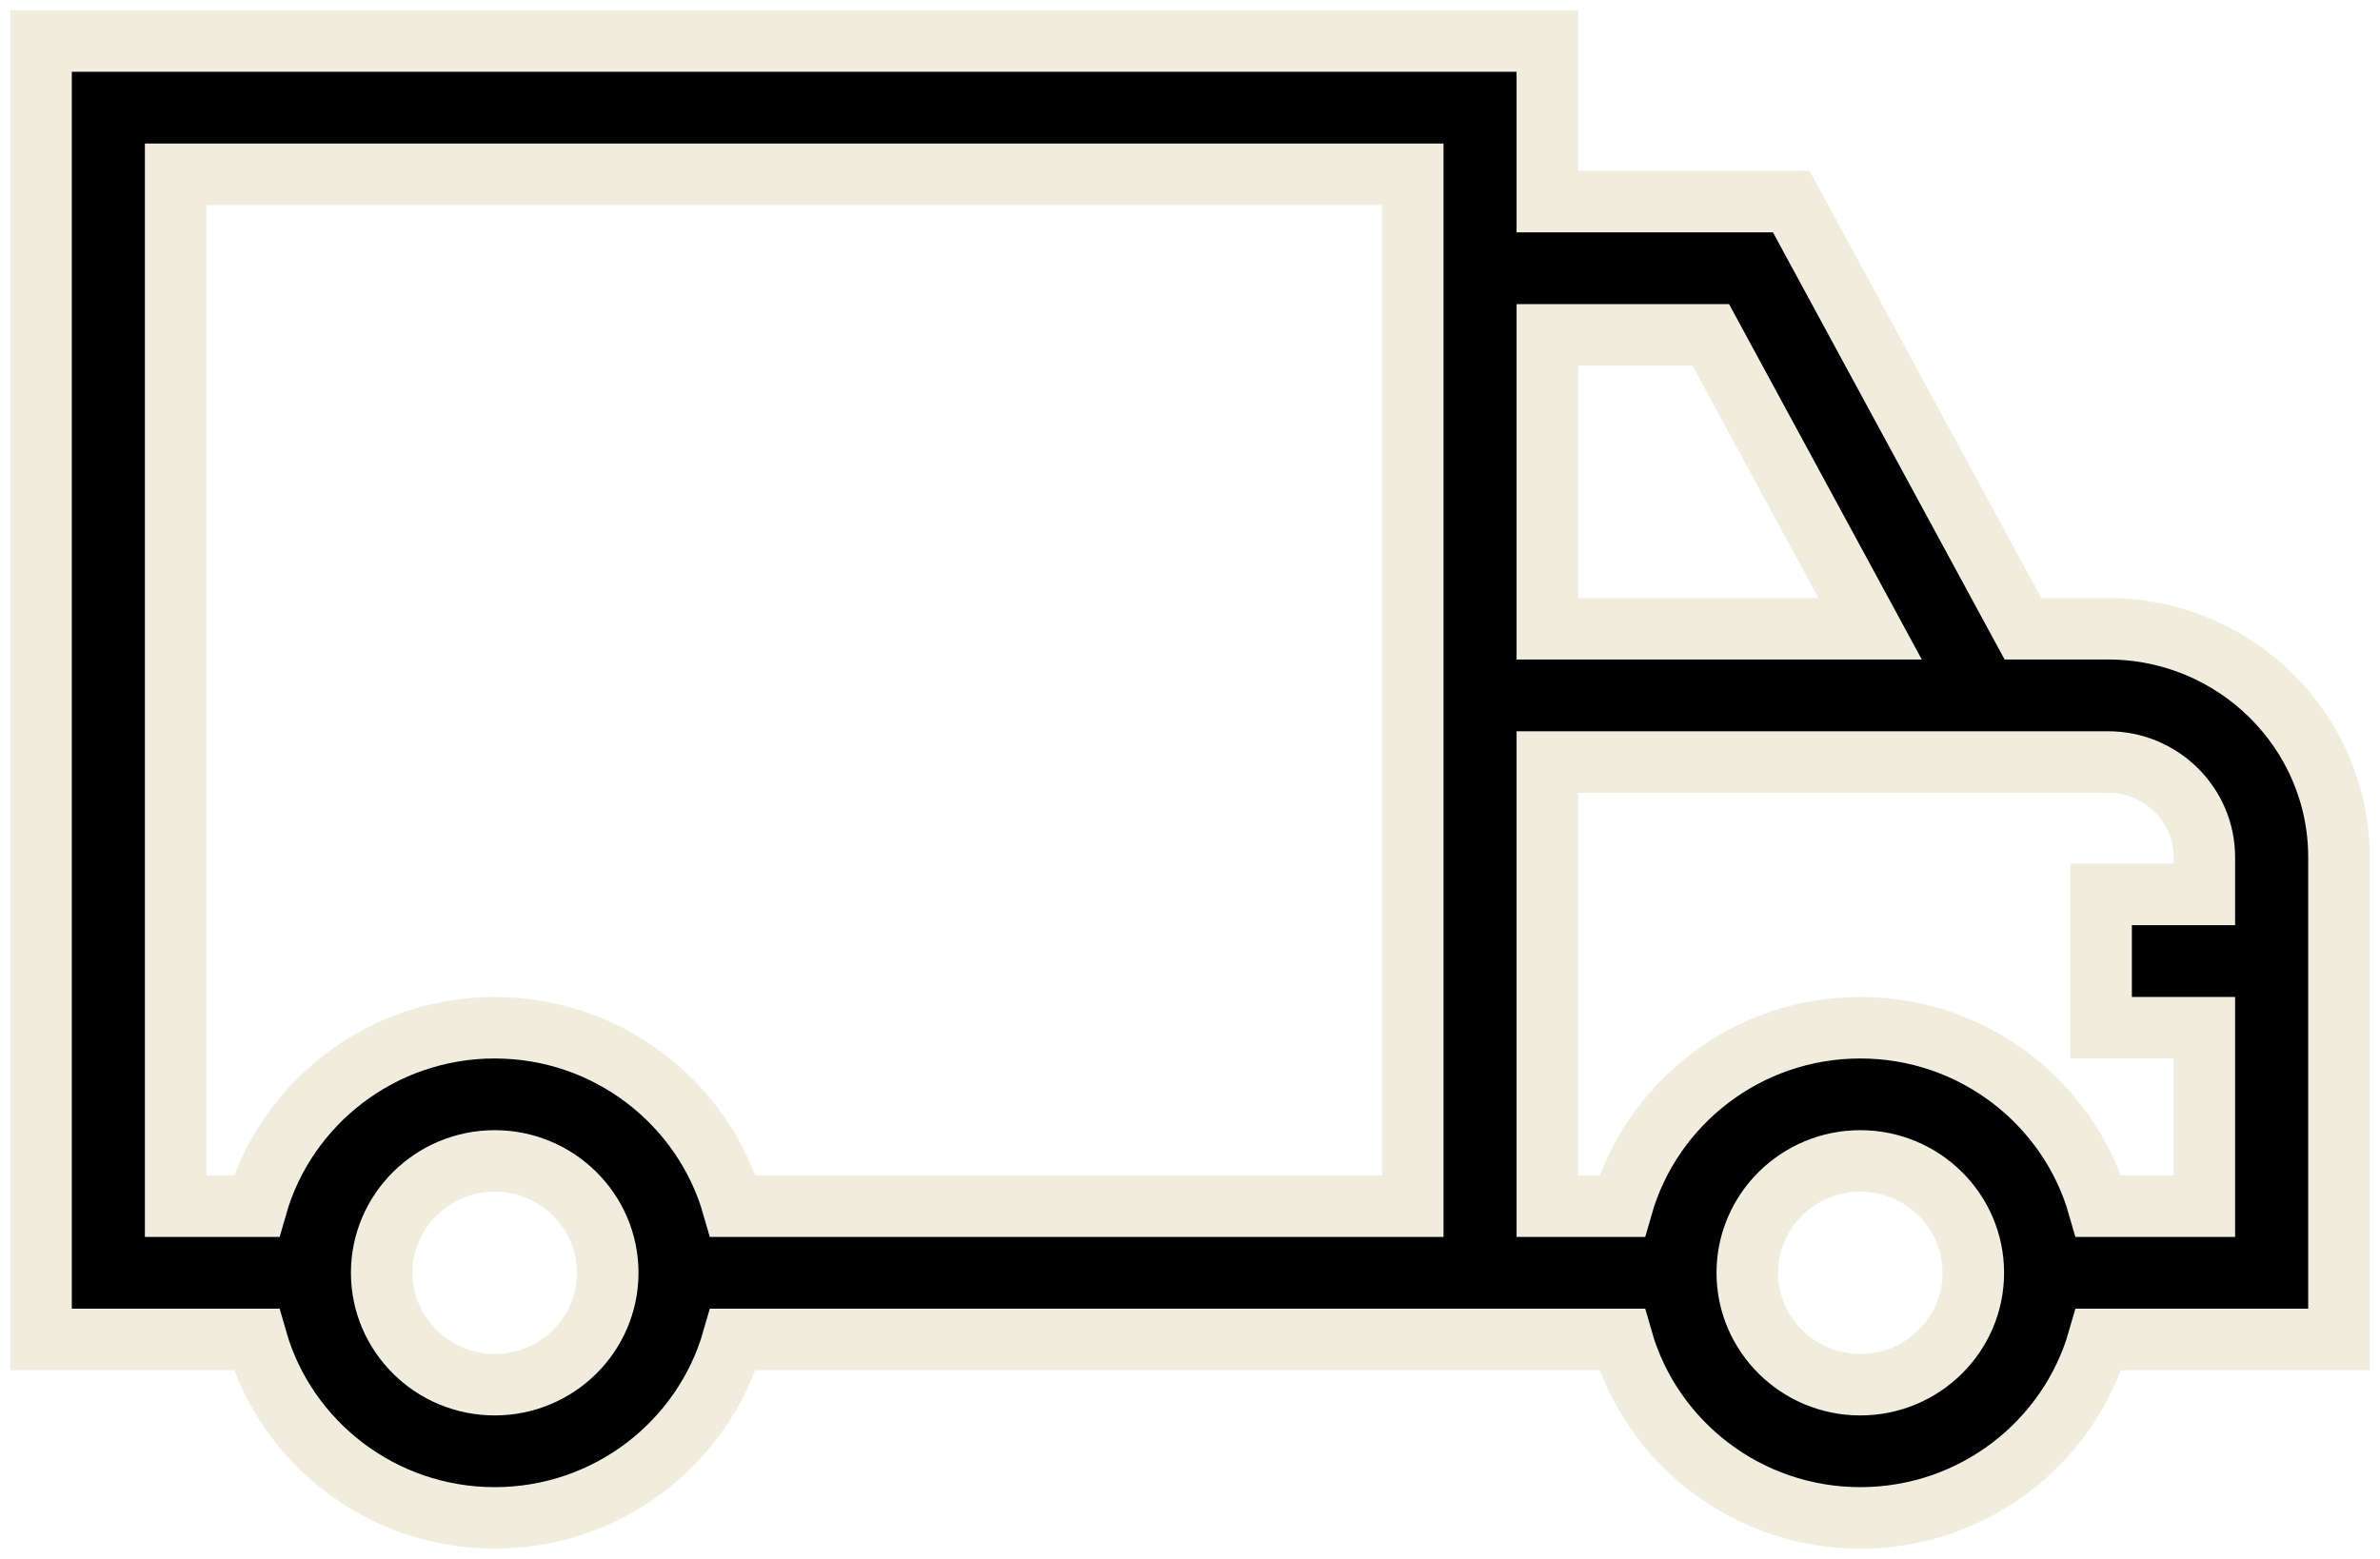
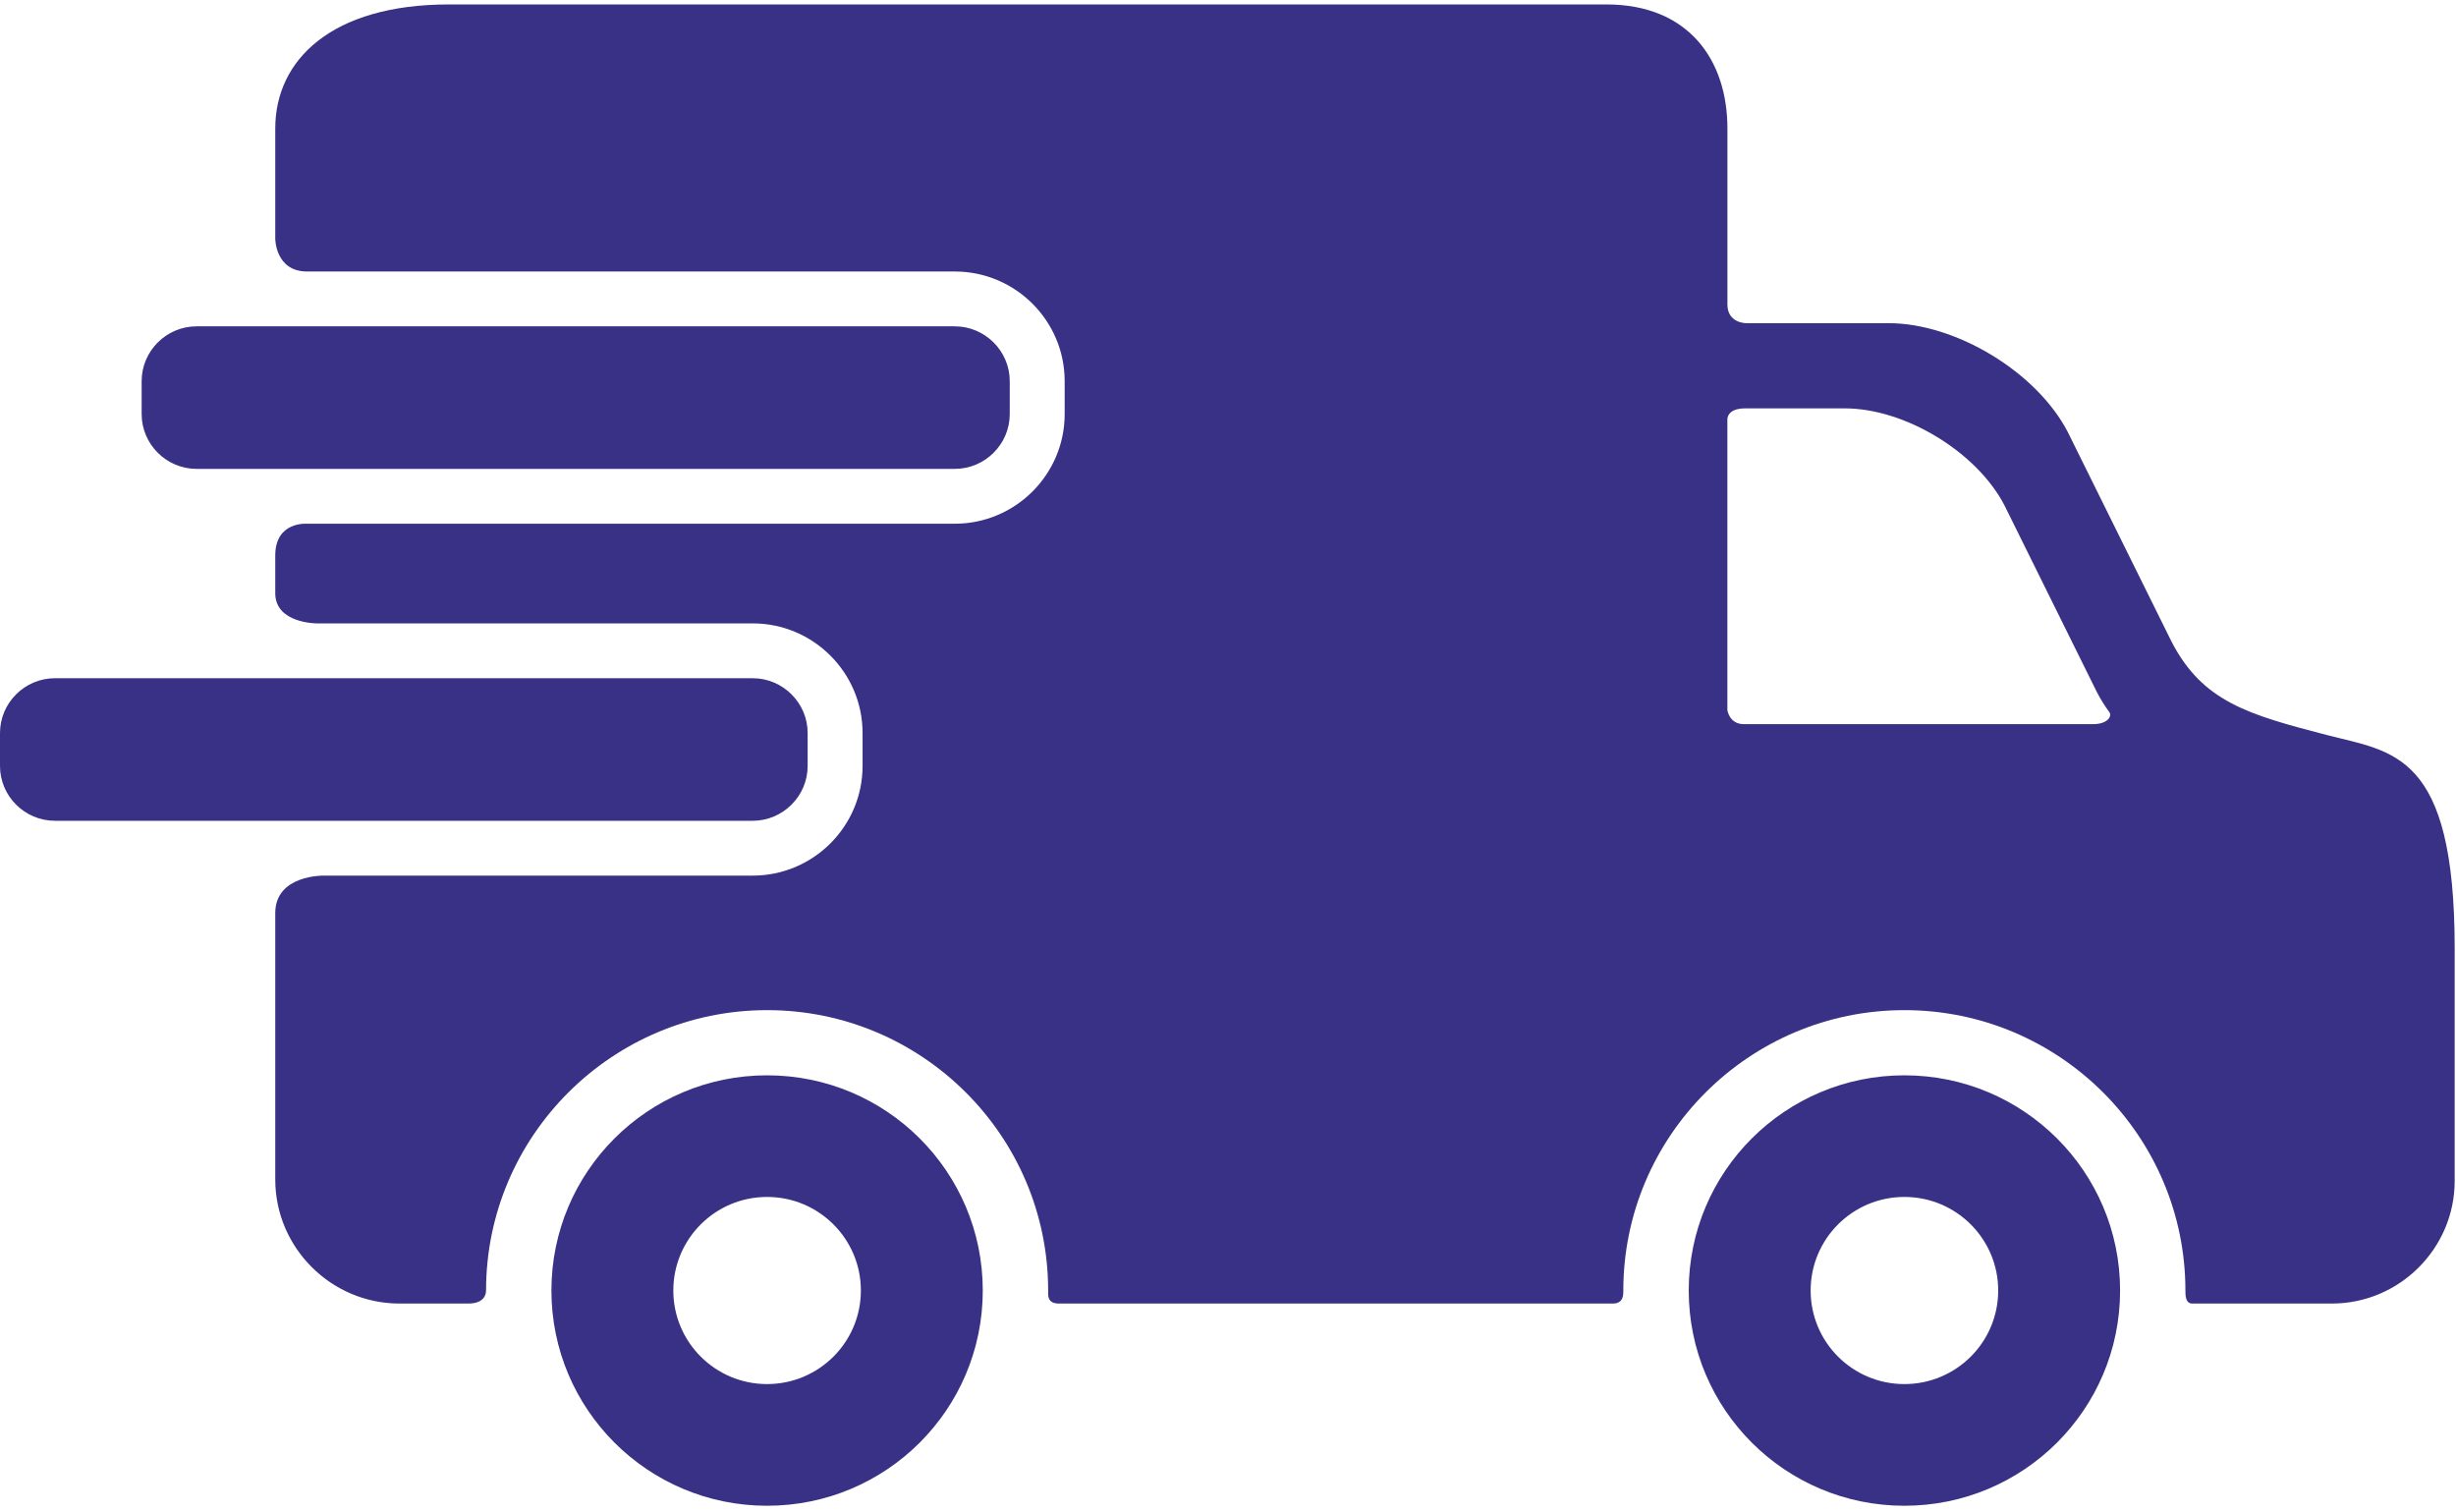
- <svg xmlns="http://www.w3.org/2000/svg" width="58px" height="38px" viewBox="0 0 58 38" version="1.1">
-   <g stroke-width="1" fill-rule="evenodd">
-     <g transform="translate(-984, -2755)" fill-rule="nonzero" stroke="#F1EDDE" stroke-width="1.5">
-       <g id="truck-(2)" transform="translate(985, 2756)">
-         <path d="M56,19.896 C56,16.825 53.476,14.326 50.374,14.326 L48.298,14.326 L42.653,3.914 L36.709,3.914 L36.709,0 L0,0 L0,31.65 L5.249,31.65 C5.966,34.157 8.297,36 11.056,36 C13.815,36 16.146,34.157 16.863,31.65 L38.528,31.65 C39.245,34.157 41.576,36 44.335,36 C47.094,36 49.426,34.157 50.142,31.65 L56,31.65 L56,19.896 Z M40.69,7.163 L44.574,14.326 L36.709,14.326 L36.709,7.163 L40.69,7.163 Z M11.056,32.752 C9.537,32.752 8.302,31.529 8.302,30.025 C8.302,28.522 9.537,27.299 11.056,27.299 C12.575,27.299 13.81,28.522 13.81,30.025 C13.81,31.529 12.575,32.752 11.056,32.752 Z M11.056,24.051 C8.297,24.051 5.966,25.894 5.249,28.401 L3.281,28.401 L3.281,3.248 L33.428,3.248 L33.428,28.401 L16.863,28.401 C16.146,25.894 13.815,24.051 11.056,24.051 Z M44.335,32.752 C42.816,32.752 41.581,31.529 41.581,30.025 C41.581,28.522 42.816,27.299 44.335,27.299 C45.854,27.299 47.089,28.522 47.089,30.025 C47.089,31.529 45.854,32.752 44.335,32.752 Z M50.142,28.401 C49.425,25.894 47.094,24.051 44.335,24.051 C41.576,24.051 39.245,25.894 38.528,28.401 L36.709,28.401 L36.709,17.575 L50.374,17.575 C51.667,17.575 52.719,18.616 52.719,19.896 L52.719,20.802 L50.203,20.802 L50.203,24.051 L52.719,24.051 L52.719,28.401 L50.142,28.401 Z" />
+ <svg xmlns="http://www.w3.org/2000/svg" width="52px" height="32px" viewBox="0 0 52 32" version="1.1">
+   <g id="Page-1" stroke="none" stroke-width="1" fill="none" fill-rule="evenodd">
+     <g id="Стартовая" transform="translate(-986, -2788)" fill="#393185" fill-rule="nonzero">
+       <g id="Group-50" transform="translate(62, 2756)">
+         <g id="delivery-van-2" transform="translate(924, 32)">
+           <g id="delivery-van">
+             <path d="M16.241,22.766 C18.765,22.766 20.808,24.805 20.808,27.322 C20.808,29.84 18.765,31.879 16.241,31.879 C13.719,31.879 11.675,29.84 11.675,27.322 C11.675,24.805 13.719,22.766 16.241,22.766 Z M16.241,29.303 C17.338,29.303 18.227,28.416 18.227,27.322 C18.227,26.228 17.338,25.341 16.241,25.341 C15.145,25.341 14.256,26.228 14.256,27.322 C14.256,28.416 15.145,29.303 16.241,29.303 Z M40.321,22.766 C42.844,22.766 44.888,24.805 44.888,27.322 C44.888,29.84 42.844,31.879 40.321,31.879 C37.799,31.879 35.755,29.84 35.755,27.322 C35.755,24.805 37.799,22.766 40.321,22.766 Z M40.321,29.303 C41.418,29.303 42.307,28.416 42.307,27.322 C42.307,26.228 41.418,25.341 40.321,25.341 C39.224,25.341 38.336,26.228 38.336,27.322 C38.336,28.416 39.224,29.303 40.321,29.303 Z M21.379,8.766 C21.379,9.405 20.855,9.927 20.215,9.927 L4.162,9.927 C3.523,9.927 2.999,9.405 2.999,8.766 L2.999,8.07 C2.999,7.431 3.523,6.909 4.162,6.909 L20.215,6.909 C20.855,6.909 21.379,7.431 21.379,8.07 L21.379,8.766 Z M49.269,15.562 C50.659,15.923 51.972,15.923 51.972,20.074 L51.972,25.003 C51.972,26.43 50.802,27.598 49.372,27.598 C49.372,27.598 47.736,27.598 46.415,27.598 C46.269,27.598 46.271,27.415 46.271,27.323 C46.271,24.049 43.602,21.386 40.321,21.386 C37.04,21.386 34.37,24.049 34.37,27.323 C34.37,27.402 34.38,27.598 34.147,27.598 C34.147,27.598 25.299,27.598 22.418,27.598 C22.166,27.598 22.192,27.415 22.192,27.323 C22.192,24.049 19.523,21.386 16.242,21.386 C12.961,21.386 10.291,24.049 10.291,27.323 C10.291,27.415 10.242,27.598 9.913,27.598 C9.549,27.598 8.459,27.598 8.459,27.598 C7.012,27.598 5.828,26.416 5.828,24.972 C5.828,24.972 5.828,20.741 5.828,19.331 C5.828,18.519 6.851,18.538 6.851,18.538 L15.937,18.538 C17.219,18.538 18.263,17.496 18.263,16.216 L18.263,15.52 C18.263,14.24 17.219,13.198 15.937,13.198 L6.705,13.198 C6.705,13.198 5.828,13.199 5.828,12.56 C5.828,12.359 5.828,12.118 5.828,11.757 C5.828,11.032 6.502,11.088 6.502,11.088 L20.215,11.088 C21.498,11.088 22.542,10.046 22.542,8.766 L22.542,8.07 C22.542,6.79 21.498,5.748 20.215,5.748 C20.215,5.748 9.93,5.748 6.502,5.748 C5.828,5.748 5.828,5.054 5.828,5.054 L5.828,2.719 C5.828,1.276 7.012,0.094 9.506,0.094 L34.012,0.094 C35.755,0.094 36.574,1.275 36.574,2.719 C36.574,2.719 36.574,5.513 36.574,6.445 C36.574,6.851 36.978,6.842 36.978,6.842 L39.985,6.842 C41.414,6.842 43.123,7.879 43.78,9.146 L45.979,13.588 C46.636,14.855 47.594,15.128 49.269,15.562 Z M44.321,15.331 C44.612,15.331 44.728,15.168 44.659,15.075 C44.565,14.948 44.477,14.807 44.394,14.648 L42.438,10.696 C41.853,9.569 40.333,8.646 39.061,8.646 C39.061,8.646 37.477,8.646 36.949,8.646 C36.556,8.646 36.573,8.882 36.573,8.882 L36.573,15.034 C36.573,15.034 36.614,15.331 36.92,15.331 C38.799,15.331 44.321,15.331 44.321,15.331 Z M17.1,16.216 C17.1,16.855 16.576,17.377 15.937,17.377 L1.163,17.377 C0.523,17.377 2.28261854e-12,16.855 2.28261854e-12,16.216 L2.28261854e-12,15.52 C2.28261854e-12,14.881 0.523,14.359 1.163,14.359 L15.937,14.359 C16.576,14.359 17.1,14.881 17.1,15.52 L17.1,16.216 Z" id="Combined-Shape" />
+           </g>
+         </g>
      </g>
    </g>
  </g>
</svg>
